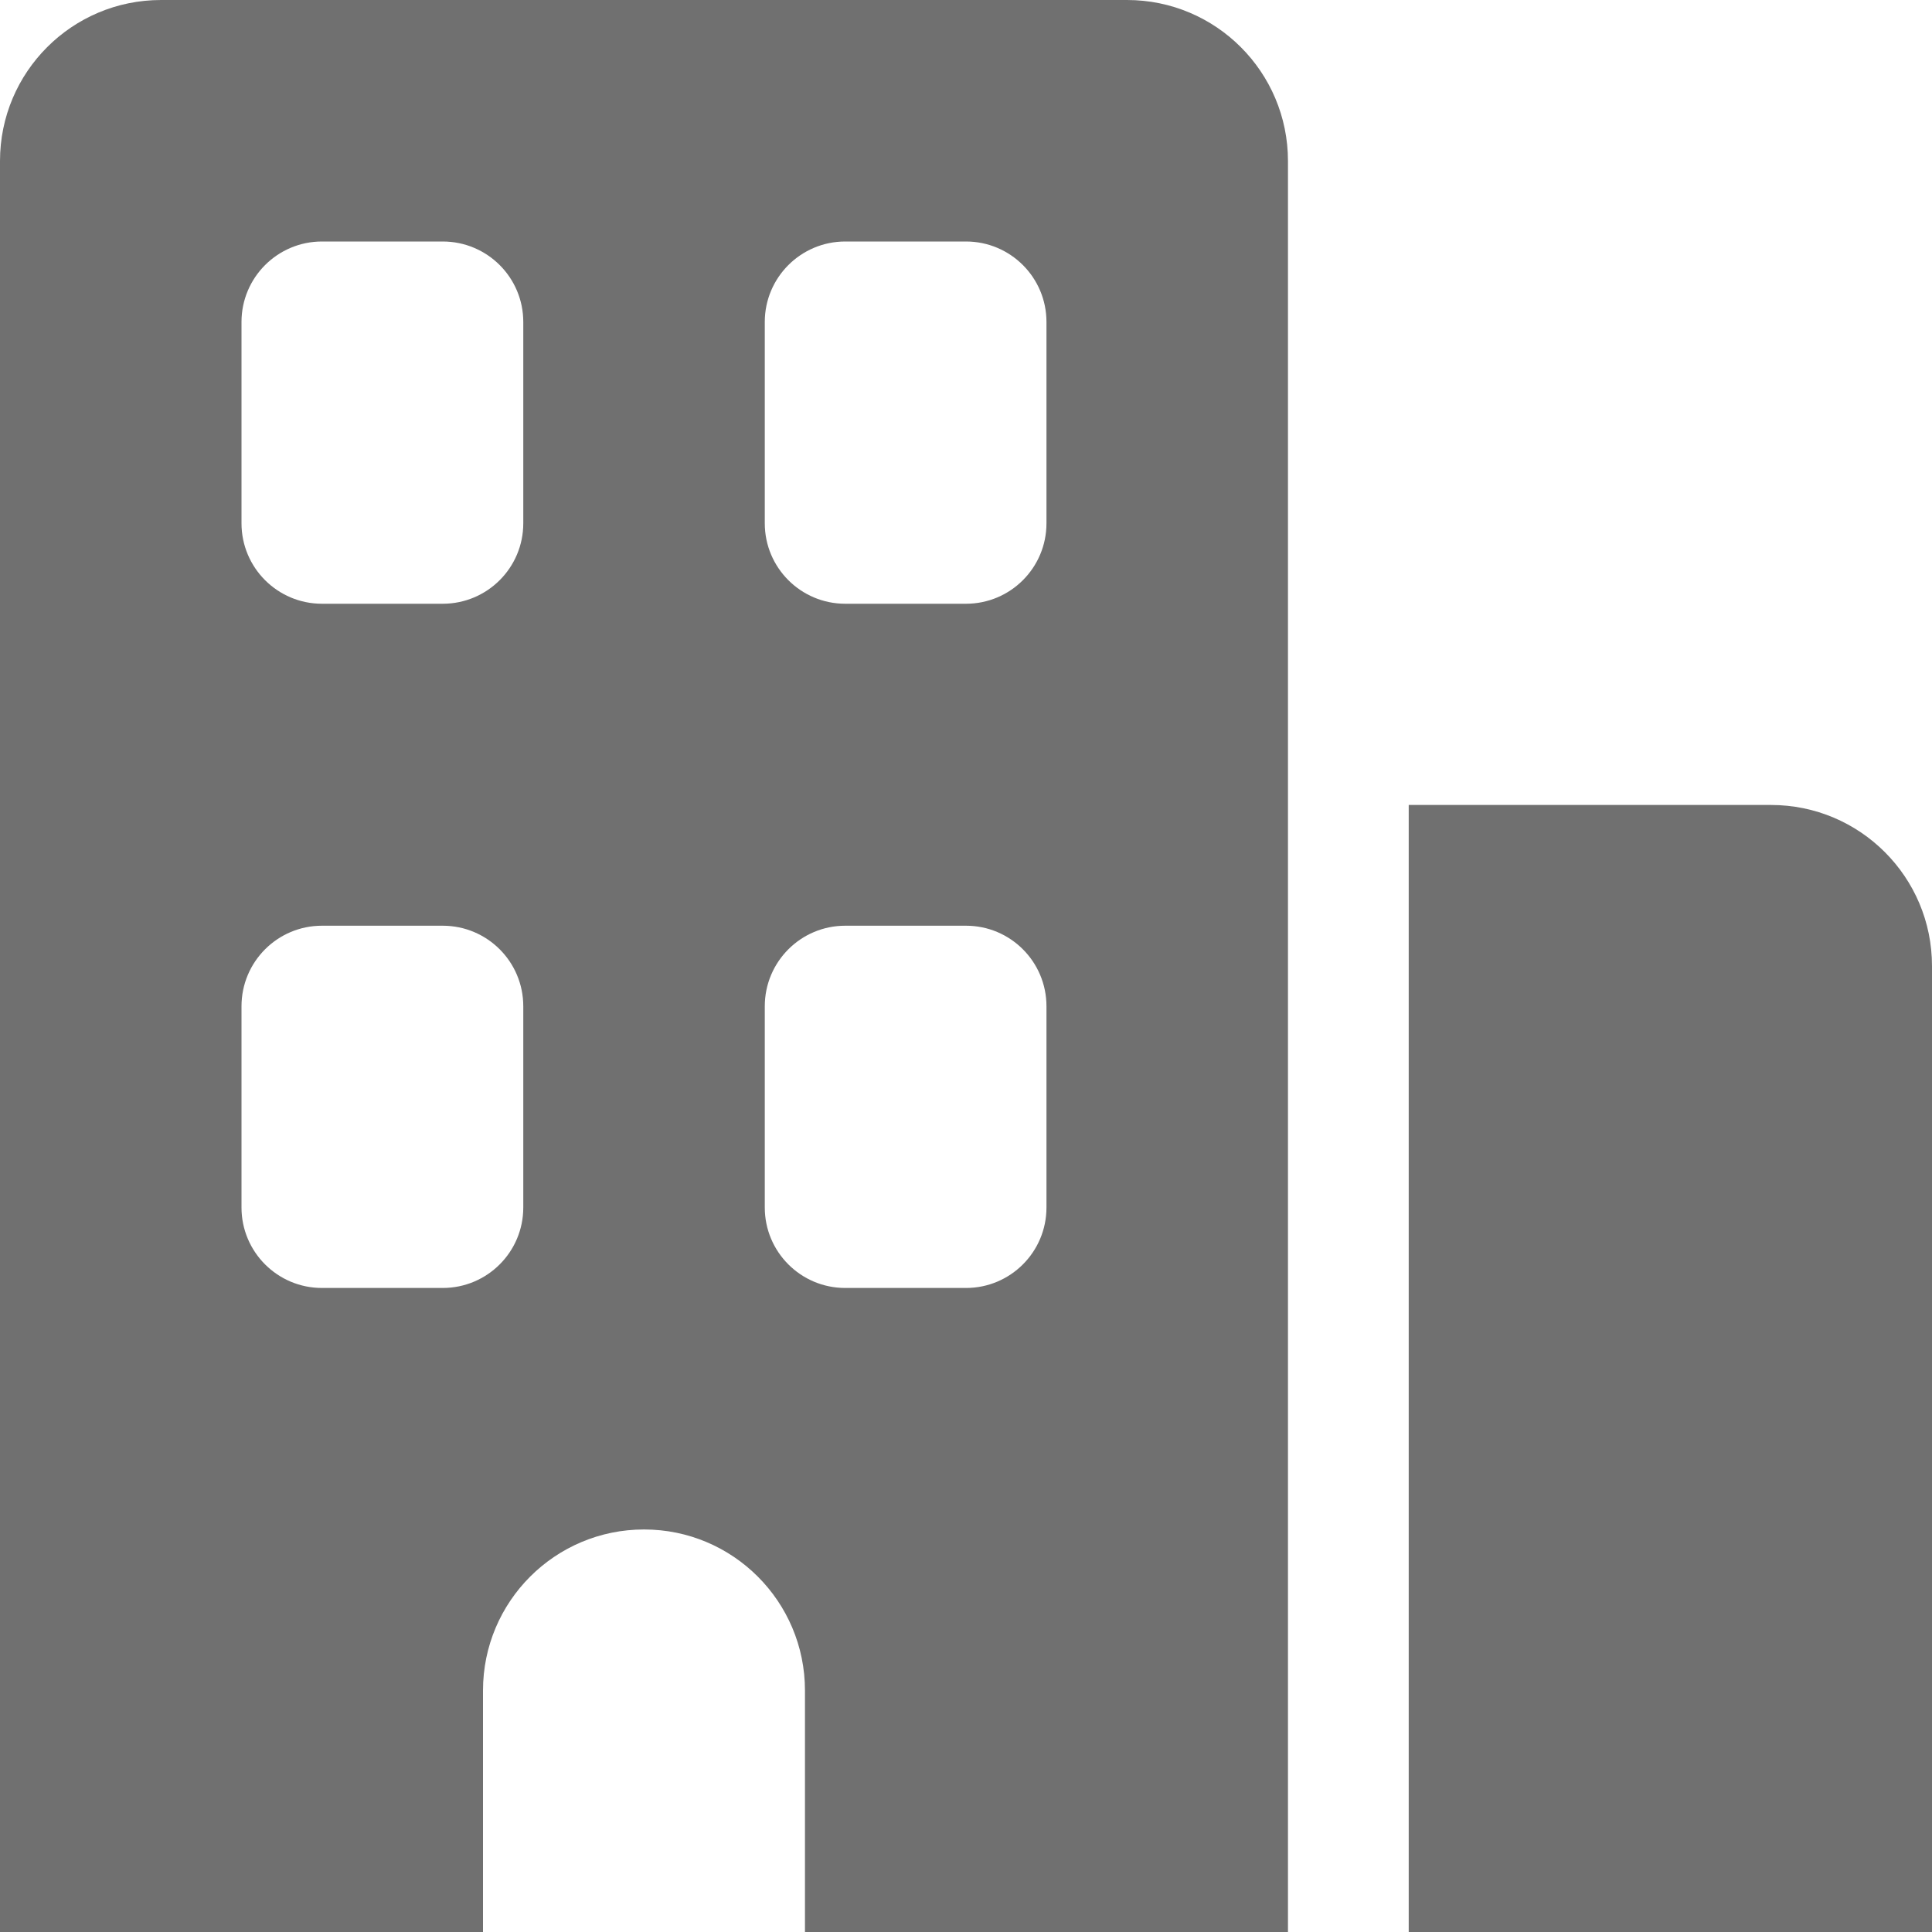
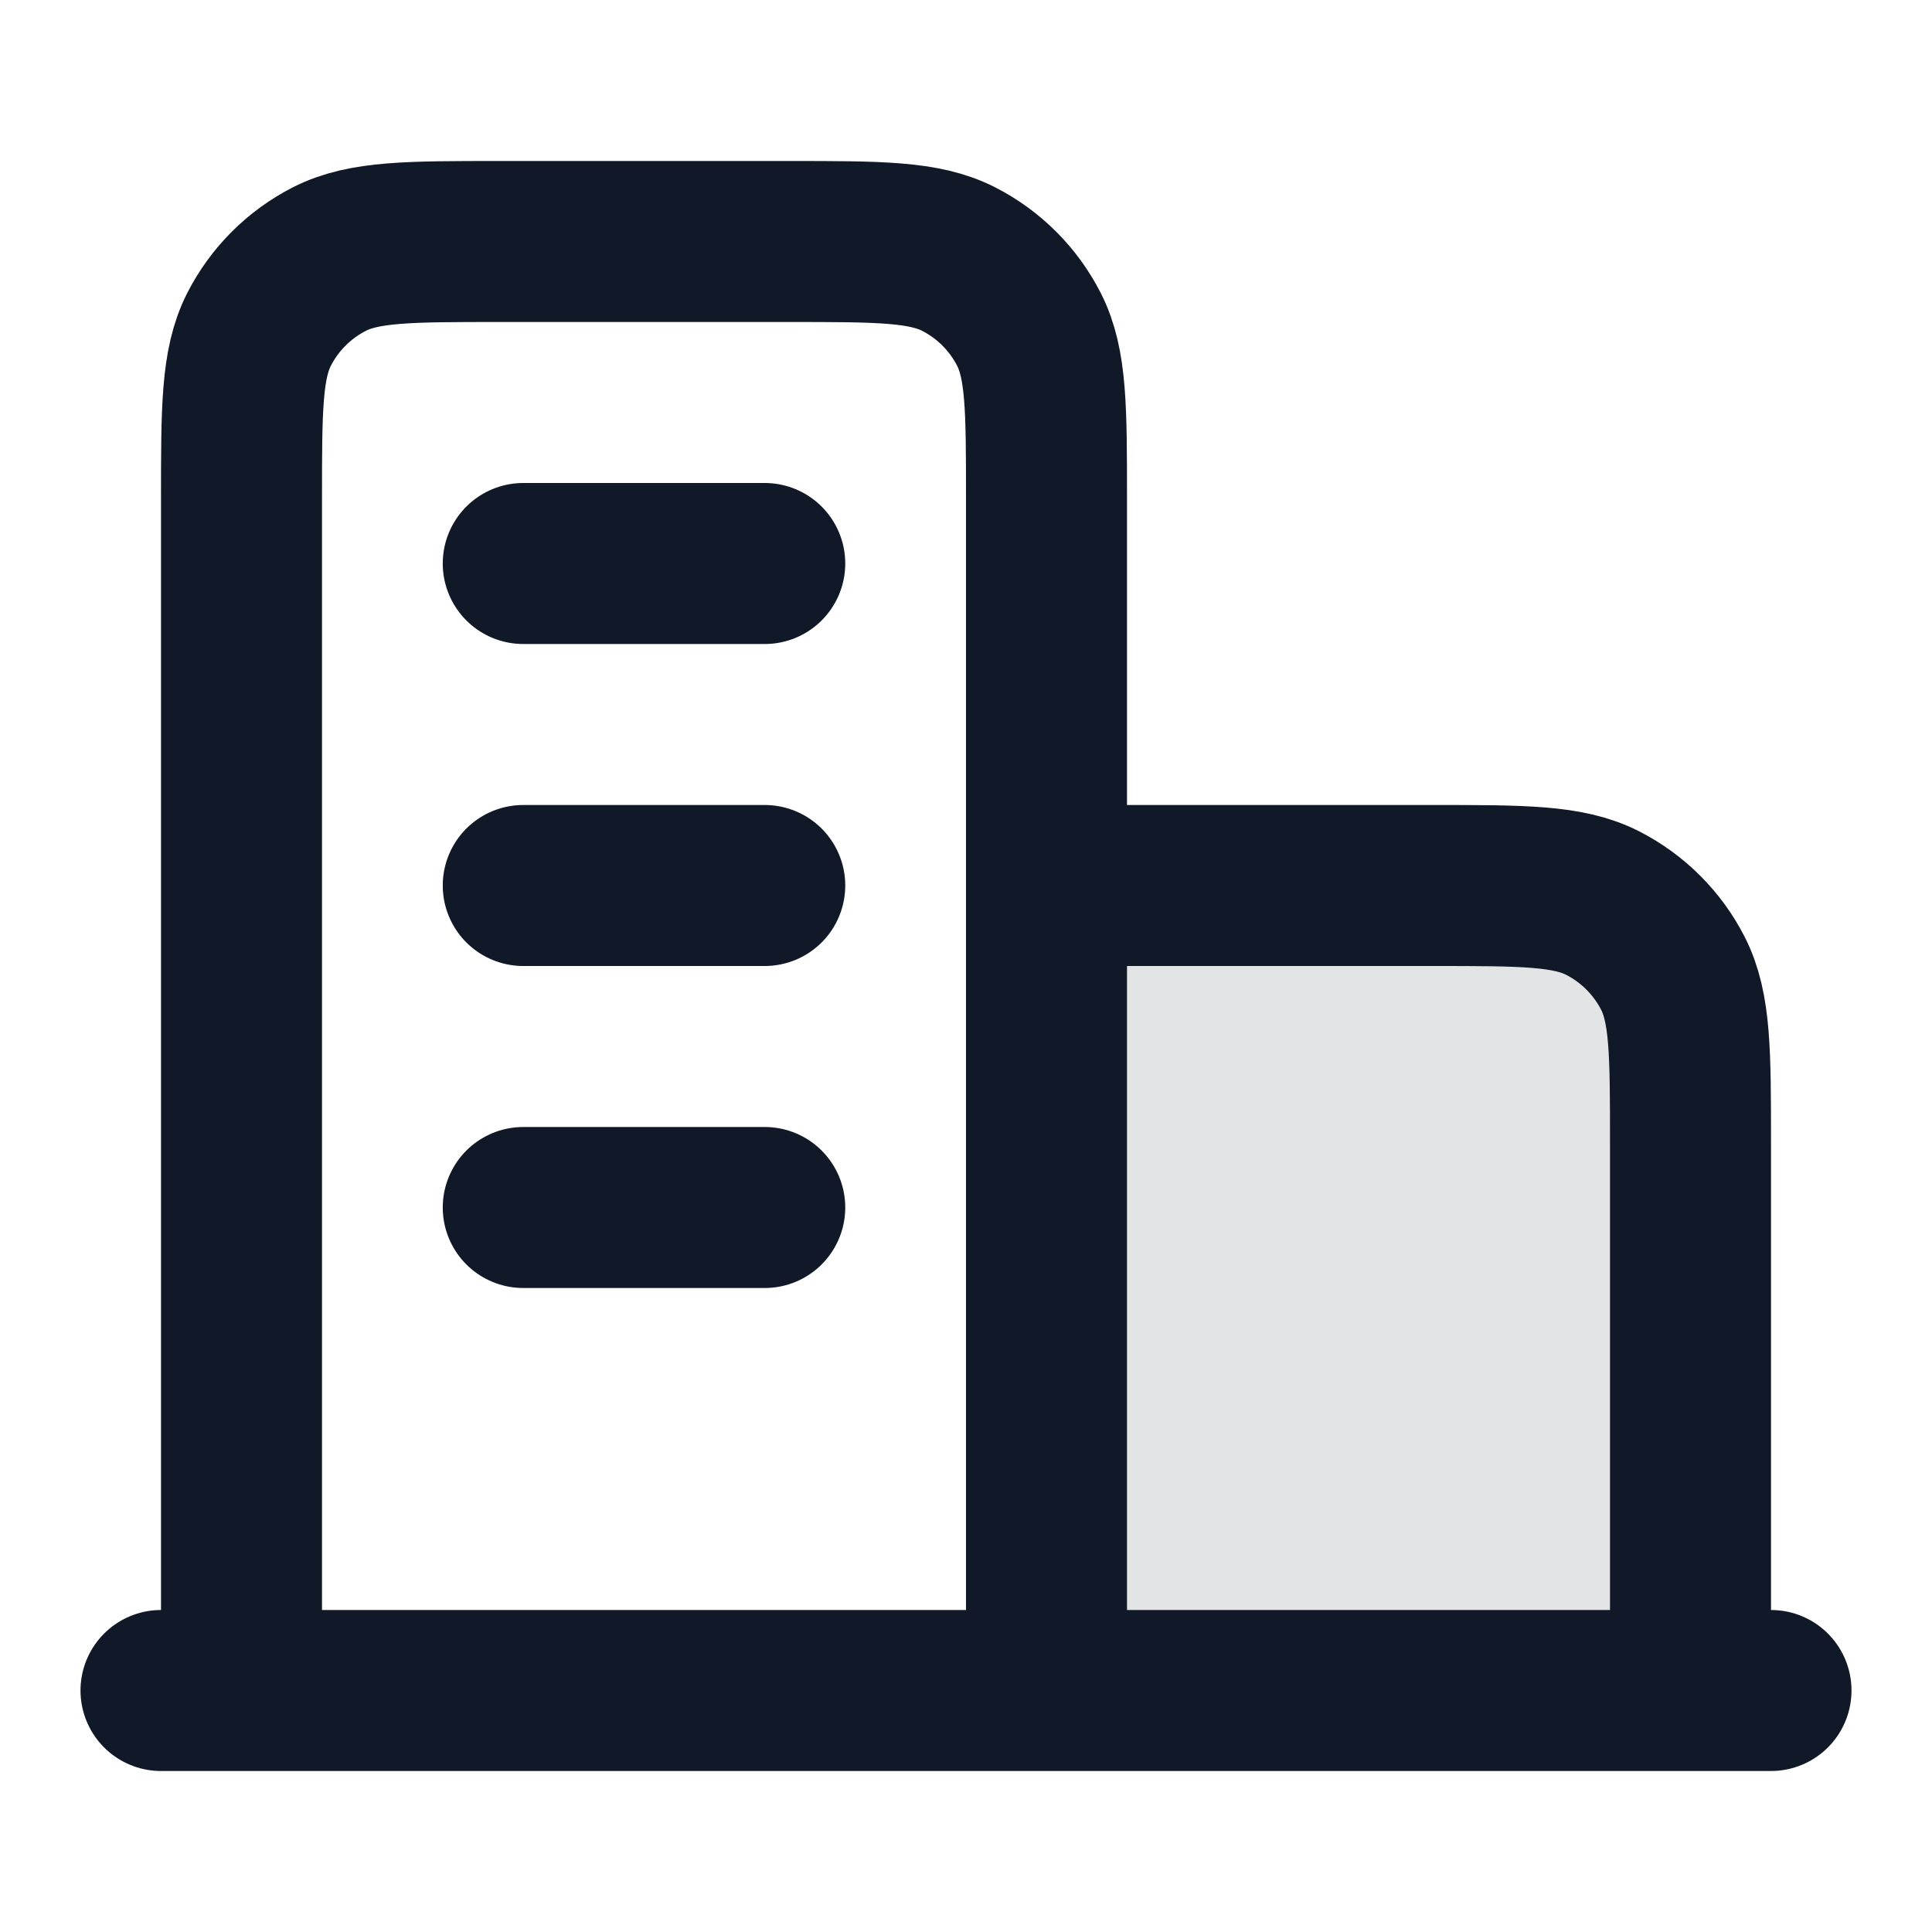
- <svg xmlns="http://www.w3.org/2000/svg" width="20" height="20" viewBox="0 0 20 20" fill="none">
-   <path fill-rule="evenodd" clip-rule="evenodd" d="M0 1.667C0 0.746 0.746 0 1.667 0H11.667C12.587 0 13.333 0.746 13.333 1.667V20H8.333V17.5C8.333 16.579 7.587 15.833 6.667 15.833C5.746 15.833 5 16.579 5 17.5V20H0V1.667ZM14.583 8.333H18.333C19.254 8.333 20 9.079 20 10V20H14.583V8.333ZM3.333 2.5C2.873 2.5 2.5 2.873 2.5 3.333V5.417C2.5 5.877 2.873 6.25 3.333 6.25H4.583C5.044 6.25 5.417 5.877 5.417 5.417V3.333C5.417 2.873 5.044 2.5 4.583 2.5H3.333ZM7.917 3.333C7.917 2.873 8.29 2.5 8.75 2.5H10C10.46 2.5 10.833 2.873 10.833 3.333V5.417C10.833 5.877 10.46 6.25 10 6.25H8.75C8.29 6.25 7.917 5.877 7.917 5.417V3.333ZM3.333 9.583C2.873 9.583 2.5 9.956 2.5 10.417V12.5C2.5 12.96 2.873 13.333 3.333 13.333H4.583C5.044 13.333 5.417 12.96 5.417 12.5V10.417C5.417 9.956 5.044 9.583 4.583 9.583H3.333ZM7.917 10.417C7.917 9.956 8.29 9.583 8.75 9.583H10C10.46 9.583 10.833 9.956 10.833 10.417V12.5C10.833 12.96 10.46 13.333 10 13.333H8.75C8.29 13.333 7.917 12.96 7.917 12.5V10.417Z" fill="#707070" />
+ <svg xmlns="http://www.w3.org/2000/svg" width="24" height="24" viewBox="0 0 24 24" fill="none">
+   <path opacity="0.12" d="M17.8 11H13V21H21V14.2C21 13.08 21 12.52 20.782 12.092C20.59 11.716 20.284 11.41 19.908 11.218C19.48 11 18.92 11 17.8 11Z" fill="#111827" style="fill:#111827;fill:color(display-p3 0.067 0.094 0.153);fill-opacity:1;" />
+   <path d="M13 11H17.8C18.92 11 19.48 11 19.908 11.218C20.284 11.41 20.59 11.716 20.782 12.092C21 12.52 21 13.08 21 14.2V21M13 21V6.2C13 5.08 13 4.52 12.782 4.092C12.59 3.716 12.284 3.41 11.908 3.218C11.48 3 10.92 3 9.8 3H6.2C5.08 3 4.52 3 4.092 3.218C3.716 3.41 3.41 3.716 3.218 4.092C3 4.52 3 5.08 3 6.2V21M22 21H2M6.5 7H9.5M6.5 11H9.5M6.5 15H9.5" stroke="#111827" style="stroke:#111827;stroke:color(display-p3 0.067 0.094 0.153);stroke-opacity:1;" stroke-width="2" stroke-linecap="round" stroke-linejoin="round" />
</svg>
